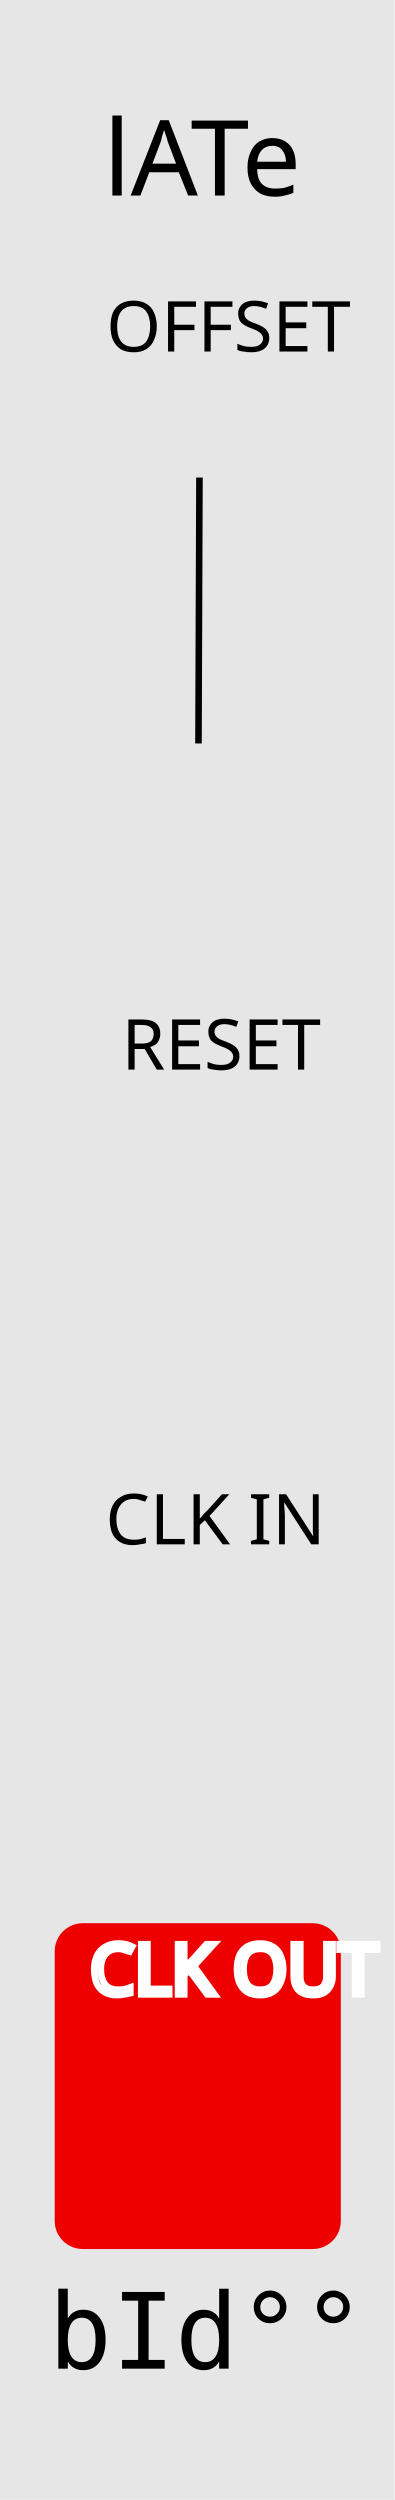
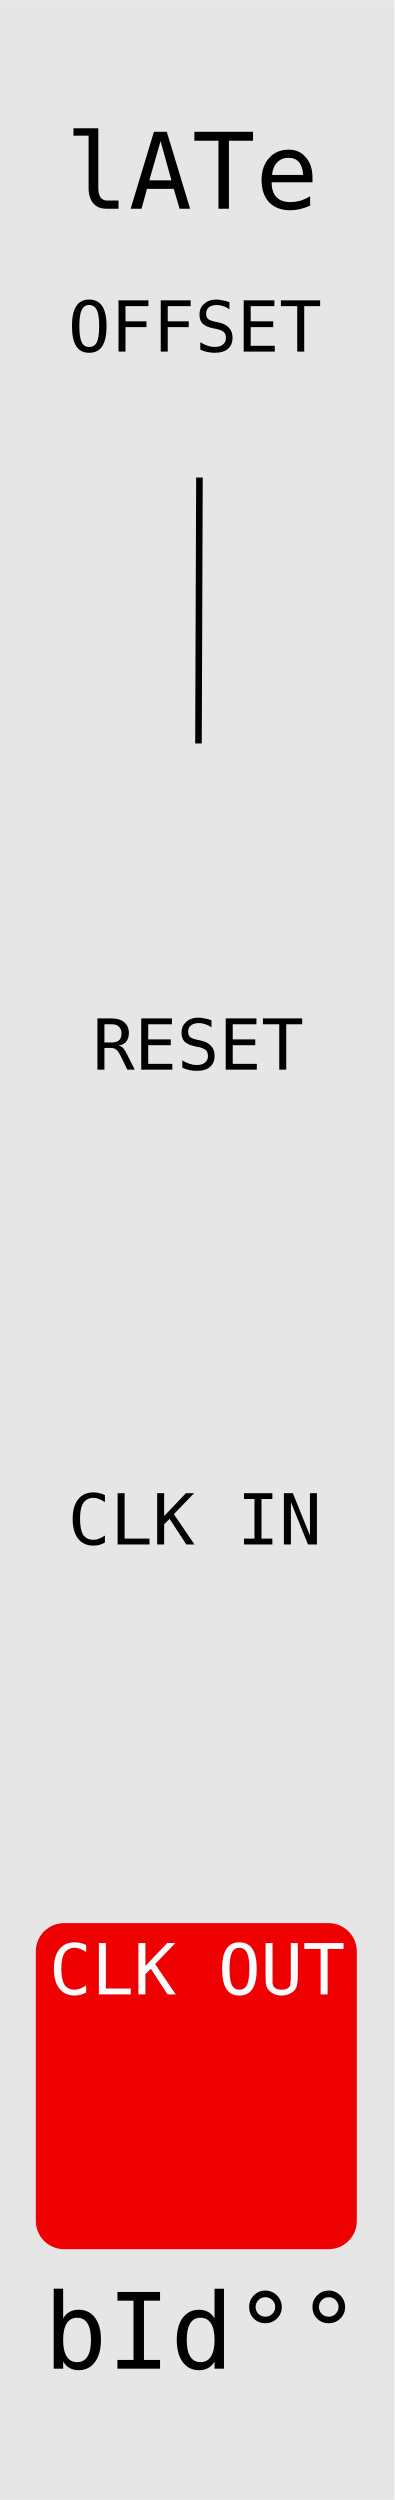
<svg xmlns="http://www.w3.org/2000/svg" xmlns:ns1="http://www.openswatchbook.org/uri/2009/osb" width="60" height="380" viewBox="0 0 15.875 100.542" version="1.1" id="svg12553">
  <defs id="defs12547">
    <linearGradient ns1:paint="solid" id="linearGradient4708">
      <stop id="stop4706" offset="0" style="stop-color:#ececec;stop-opacity:1;" />
    </linearGradient>
    <filter id="filter4696" style="color-interpolation-filters:sRGB">
      <feColorMatrix id="feColorMatrix4692" result="colormatrix" values="0 0 0 0 1 0 0 0 0 0 0 0 0 0 0 1 0 0 0 0 0 " in="SourceGraphic" />
      <feBlend id="feBlend4694" result="fbSourceGraphic" mode="multiply" in2="BackgroundImage" />
      <feColorMatrix id="feColorMatrix4762" values="0 0 0 -1 0 0 0 0 -1 0 0 0 0 -1 0 0 0 0 1 0" in="fbSourceGraphic" result="fbSourceGraphicAlpha" />
      <feColorMatrix in="fbSourceGraphic" result="colormatrix" values="1 0 0 0 0 0 1 0 0 0 0 0 1 0 0 0 0 0 5 -1 " id="feColorMatrix4764" />
      <feComposite k4="0" k3="0" k1="0" result="composite" k2="0.3" operator="arithmetic" id="feComposite4766" in2="colormatrix" />
    </filter>
  </defs>
  <g id="layer1" transform="matrix(0.1330142,0,0,1.001221,-3.55985,-161.5685)">
    <path id="path33453" d="M 26.617,161.38 H 145.853 v 100.396 H 26.617 Z m 0,0" style="fill:#e6e6e6;fill-opacity:1;fill-rule:nonzero;stroke:none;stroke-width:0.323" />
  </g>
-   <g id="text977" style="font-style:normal;font-variant:normal;font-weight:normal;font-stretch:normal;font-size:4.233px;line-height:125%;font-family:'DejaVu Sans Mono';-inkscape-font-specification:'DejaVu Sans Mono, Normal';font-variant-ligatures:normal;font-variant-caps:normal;font-variant-numeric:normal;font-feature-settings:normal;text-align:start;letter-spacing:0px;word-spacing:0px;writing-mode:lr-tb;text-anchor:start;fill:#000000;fill-opacity:1;stroke:none;stroke-width:0.265px;stroke-linecap:butt;stroke-linejoin:miter;stroke-opacity:1" aria-label="bId°°" transform="translate(-15.875,-3.704166)">
+   <g id="text977" style="font-style:normal;font-variant:normal;font-weight:normal;font-stretch:normal;font-size:4.233px;line-height:125%;font-family:'DejaVu Sans Mono';-inkscape-font-specification:'DejaVu Sans Mono, Normal';font-variant-ligatures:normal;font-variant-caps:normal;font-variant-numeric:normal;font-feature-settings:normal;text-align:start;letter-spacing:0px;word-spacing:0px;writing-mode:lr-tb;text-anchor:start;fill:#000000;fill-opacity:1;stroke:none;stroke-width:0.265px;stroke-linecap:butt;stroke-linejoin:miter;stroke-opacity:1" aria-label="bId°°" transform="translate(-16.06139,-3.704166)">
    <path id="path877" style="font-style:normal;font-variant:normal;font-weight:normal;font-stretch:normal;font-size:4.233px;font-family:'DejaVu Sans Mono';-inkscape-font-specification:'DejaVu Sans Mono, Normal';font-variant-ligatures:normal;font-variant-caps:normal;font-variant-numeric:normal;font-feature-settings:normal;text-align:start;writing-mode:lr-tb;text-anchor:start;stroke-width:0.265px" d="m 19.72,97.809 q 0,-0.442 -0.141,-0.668 -0.141,-0.225 -0.415,-0.225 -0.277,0 -0.42,0.227 -0.143,0.225 -0.143,0.666 0,0.438 0.143,0.666 0.143,0.227 0.42,0.227 0.275,0 0.415,-0.225 0.141,-0.225 0.141,-0.668 z m -1.118,-0.864 q 0.091,-0.169 0.25,-0.26 0.161,-0.091 0.372,-0.091 0.418,0 0.657,0.322 0.24,0.32 0.24,0.885 0,0.573 -0.242,0.899 -0.24,0.325 -0.659,0.325 -0.207,0 -0.366,-0.089 -0.157,-0.091 -0.252,-0.263 v 0.291 H 18.221 v -3.216 h 0.38 z" />
    <path id="path879" style="font-style:normal;font-variant:normal;font-weight:normal;font-stretch:normal;font-size:4.233px;font-family:'DejaVu Sans Mono';-inkscape-font-specification:'DejaVu Sans Mono, Normal';font-variant-ligatures:normal;font-variant-caps:normal;font-variant-numeric:normal;font-feature-settings:normal;text-align:start;writing-mode:lr-tb;text-anchor:start;stroke-width:0.265px" d="m 20.784,95.879 h 1.714 v 0.351 h -0.647 v 2.383 h 0.647 v 0.351 h -1.714 v -0.351 h 0.647 v -2.383 h -0.647 z" />
    <path id="path881" style="font-style:normal;font-variant:normal;font-weight:normal;font-stretch:normal;font-size:4.233px;font-family:'DejaVu Sans Mono';-inkscape-font-specification:'DejaVu Sans Mono, Normal';font-variant-ligatures:normal;font-variant-caps:normal;font-variant-numeric:normal;font-feature-settings:normal;text-align:start;writing-mode:lr-tb;text-anchor:start;stroke-width:0.265px" d="M 24.689,96.945 V 95.749 H 25.069 v 3.216 h -0.38 v -0.291 q -0.095,0.172 -0.254,0.263 -0.157,0.089 -0.364,0.089 -0.42,0 -0.661,-0.325 -0.24,-0.327 -0.24,-0.899 0,-0.564 0.242,-0.885 0.242,-0.322 0.659,-0.322 0.209,0 0.368,0.091 0.159,0.089 0.25,0.26 z m -1.118,0.864 q 0,0.442 0.141,0.668 0.141,0.225 0.415,0.225 0.275,0 0.418,-0.227 0.145,-0.227 0.145,-0.666 0,-0.44 -0.145,-0.666 -0.143,-0.227 -0.418,-0.227 -0.275,0 -0.415,0.225 -0.141,0.225 -0.141,0.668 z" />
    <path id="path883" style="font-style:normal;font-variant:normal;font-weight:normal;font-stretch:normal;font-size:4.233px;font-family:'DejaVu Sans Mono';-inkscape-font-specification:'DejaVu Sans Mono, Normal';font-variant-ligatures:normal;font-variant-caps:normal;font-variant-numeric:normal;font-feature-settings:normal;text-align:start;writing-mode:lr-tb;text-anchor:start;stroke-width:0.265px" d="m 26.735,95.823 q 0.134,0 0.254,0.052 0.122,0.05 0.213,0.145 0.093,0.093 0.141,0.211 0.05,0.118 0.05,0.254 0,0.273 -0.192,0.463 -0.192,0.188 -0.469,0.188 -0.279,0 -0.465,-0.186 -0.186,-0.186 -0.186,-0.465 0,-0.277 0.19,-0.469 0.19,-0.192 0.465,-0.192 z m 0,0.267 q -0.163,0 -0.279,0.116 -0.114,0.114 -0.114,0.279 0,0.165 0.112,0.277 0.114,0.112 0.277,0.112 0.165,0 0.281,-0.114 0.118,-0.114 0.118,-0.275 0,-0.163 -0.116,-0.279 -0.116,-0.116 -0.279,-0.116 z" />
    <path id="path885" style="font-style:normal;font-variant:normal;font-weight:normal;font-stretch:normal;font-size:4.233px;font-family:'DejaVu Sans Mono';-inkscape-font-specification:'DejaVu Sans Mono, Normal';font-variant-ligatures:normal;font-variant-caps:normal;font-variant-numeric:normal;font-feature-settings:normal;text-align:start;writing-mode:lr-tb;text-anchor:start;stroke-width:0.265px" d="m 29.282,95.823 q 0.134,0 0.254,0.052 0.122,0.05 0.213,0.145 0.093,0.093 0.141,0.211 0.05,0.118 0.05,0.254 0,0.273 -0.192,0.463 -0.192,0.188 -0.469,0.188 -0.279,0 -0.465,-0.186 -0.186,-0.186 -0.186,-0.465 0,-0.277 0.19,-0.469 0.19,-0.192 0.465,-0.192 z m 0,0.267 q -0.163,0 -0.279,0.116 -0.114,0.114 -0.114,0.279 0,0.165 0.112,0.277 0.114,0.112 0.277,0.112 0.165,0 0.281,-0.114 0.118,-0.114 0.118,-0.275 0,-0.163 -0.116,-0.279 -0.116,-0.116 -0.279,-0.116 z" />
  </g>
-   <g id="g848" transform="translate(-1.058333,2.645833)">
+   <g id="g848" transform="translate(-1.058333,3.175)">
    <g aria-label="vOId" style="font-style:normal;font-variant:normal;font-weight:normal;font-stretch:normal;font-size:4.233px;line-height:125%;font-family:'DejaVu Sans Mono';-inkscape-font-specification:'DejaVu Sans Mono, Normal';font-variant-ligatures:normal;font-variant-caps:normal;font-variant-numeric:normal;font-feature-settings:normal;text-align:start;letter-spacing:0px;word-spacing:0px;writing-mode:lr-tb;text-anchor:start;fill:#000000;fill-opacity:1;stroke:none;stroke-width:0.265px;stroke-linecap:butt;stroke-linejoin:miter;stroke-opacity:1" id="text977-5">
-       <text xml:space="preserve" style="font-style:normal;font-variant:normal;font-weight:normal;font-stretch:normal;font-size:4.233px;line-height:125%;font-family:Sudo;-inkscape-font-specification:'Sudo, Normal';font-variant-ligatures:normal;font-variant-caps:normal;font-variant-numeric:normal;font-feature-settings:normal;text-align:start;letter-spacing:0px;word-spacing:0px;writing-mode:lr-tb;text-anchor:start;fill:#000000;fill-opacity:1;stroke:none;stroke-width:0.265px;stroke-linecap:butt;stroke-linejoin:miter;stroke-opacity:1" x="5.219" y="5.219" id="text852">
-         <tspan id="tspan850" x="5.219" y="5.219" style="font-style:normal;font-variant:normal;font-weight:normal;font-stretch:normal;font-size:4.233px;font-family:Sudo;-inkscape-font-specification:'Sudo, Normal';font-variant-ligatures:normal;font-variant-caps:normal;font-variant-numeric:normal;font-feature-settings:normal;text-align:start;writing-mode:lr-tb;text-anchor:start;stroke-width:0.265px">lATe</tspan>
+       <text xml:space="preserve" style="font-style:normal;font-variant:normal;font-weight:normal;font-stretch:normal;font-size:4.233px;line-height:125%;font-family:Sudo;-inkscape-font-specification:'Sudo, Normal';font-variant-ligatures:normal;font-variant-caps:normal;font-variant-numeric:normal;font-feature-settings:normal;text-align:start;letter-spacing:0px;word-spacing:0px;writing-mode:lr-tb;text-anchor:start;fill:#000000;fill-opacity:1;stroke:none;stroke-width:0.265px;stroke-linecap:butt;stroke-linejoin:miter;stroke-opacity:1" x="3.685" y="5.219" id="text852">
+         <tspan id="tspan850" x="3.685" y="5.219" style="font-style:normal;font-variant:normal;font-weight:normal;font-stretch:normal;font-size:4.233px;font-family:'DejaVu Sans Mono';-inkscape-font-specification:'DejaVu Sans Mono, Normal';font-variant-ligatures:normal;font-variant-caps:normal;font-variant-numeric:normal;font-feature-settings:normal;text-align:start;writing-mode:lr-tb;text-anchor:start;stroke-width:0.265px">lATe</tspan>
      </text>
    </g>
  </g>
  <g id="text4860" style="font-style:normal;font-variant:normal;font-weight:normal;font-stretch:normal;font-size:2.822px;line-height:125%;font-family:Sudo;-inkscape-font-specification:'Sudo, Normal';font-variant-ligatures:normal;font-variant-caps:normal;font-variant-numeric:normal;font-feature-settings:normal;text-align:start;letter-spacing:0px;word-spacing:0px;writing-mode:lr-tb;text-anchor:start;fill:#000000;fill-opacity:1;stroke:none;stroke-width:0.265px;stroke-linecap:butt;stroke-linejoin:miter;stroke-opacity:1" />
  <g id="flowRoot1009" style="font-style:normal;font-variant:normal;font-weight:normal;font-stretch:normal;font-size:10.667px;line-height:125%;font-family:Sudo;-inkscape-font-specification:'Sudo, Normal';font-variant-ligatures:normal;font-variant-caps:normal;font-variant-numeric:normal;font-feature-settings:normal;text-align:start;letter-spacing:0px;word-spacing:0px;writing-mode:lr-tb;text-anchor:start;fill:#000000;fill-opacity:1;stroke:none;stroke-width:1px;stroke-linecap:butt;stroke-linejoin:miter;stroke-opacity:1" />
-   <rect style="opacity:1;fill:#ef0000;fill-opacity:1;fill-rule:evenodd;stroke:#ef0000;stroke-width:0.3;stroke-linecap:butt;stroke-linejoin:round;stroke-miterlimit:4;stroke-dasharray:none;stroke-dashoffset:0;stroke-opacity:1" id="rect846" width="11.206" height="12.803" x="2.35" y="77.496" ry="0.979" />
+   <rect style="opacity:1;fill:#ef0000;fill-opacity:1;fill-rule:evenodd;stroke:#ef0000;stroke-width:0.318;stroke-linecap:butt;stroke-linejoin:round;stroke-miterlimit:4;stroke-dasharray:none;stroke-dashoffset:0;stroke-opacity:1" id="rect846" width="12.592" height="12.795" x="1.599" y="77.501" ry="0.978" />
  <path style="fill:none;fill-rule:evenodd;stroke:#000000;stroke-width:0.265px;stroke-linecap:butt;stroke-linejoin:miter;stroke-opacity:1" d="m 7.982,29.9 0.039,-10.695" id="path844" />
-   <text xml:space="preserve" style="font-style:normal;font-variant:normal;font-weight:normal;font-stretch:normal;font-size:2.822px;line-height:125%;font-family:Sudo;-inkscape-font-specification:'Sudo, Normal';font-variant-ligatures:normal;font-variant-caps:normal;font-variant-numeric:normal;font-feature-settings:normal;text-align:start;letter-spacing:0px;word-spacing:0px;writing-mode:lr-tb;text-anchor:start;fill:#000000;fill-opacity:1;stroke:#ffffff;stroke-width:0.265px;stroke-linecap:butt;stroke-linejoin:miter;stroke-opacity:1" x="3.619" y="80.208" id="text850">
-     <tspan id="tspan848" x="3.619" y="80.208" style="stroke:#ffffff;stroke-width:0.265px;stroke-opacity:1">CLK OUT</tspan>
+   <text xml:space="preserve" style="font-style:normal;font-variant:normal;font-weight:normal;font-stretch:normal;font-size:2.822px;line-height:125%;font-family:Sudo;-inkscape-font-specification:'Sudo, Normal';font-variant-ligatures:normal;font-variant-caps:normal;font-variant-numeric:normal;font-feature-settings:normal;text-align:start;letter-spacing:0px;word-spacing:0px;writing-mode:lr-tb;text-anchor:start;fill:#000000;fill-opacity:1;stroke:#ffffff;stroke-width:0.265px;stroke-linecap:butt;stroke-linejoin:miter;stroke-opacity:1" x="1.982" y="80.208" id="text850">
+     <tspan id="tspan848" x="1.982" y="80.208" style="font-style:normal;font-variant:normal;font-weight:normal;font-stretch:normal;font-size:2.822px;font-family:'DejaVu Sans Mono';-inkscape-font-specification:'DejaVu Sans Mono, Normal';font-variant-ligatures:normal;font-variant-caps:normal;font-variant-numeric:normal;font-feature-settings:normal;text-align:start;writing-mode:lr-tb;text-anchor:start;fill:#ffffff;fill-opacity:1;stroke:none;stroke-width:0.265px;stroke-opacity:1">CLK OUT</tspan>
  </text>
-   <text xml:space="preserve" style="font-style:normal;font-variant:normal;font-weight:normal;font-stretch:normal;font-size:2.822px;line-height:125%;font-family:Sudo;-inkscape-font-specification:'Sudo, Normal';font-variant-ligatures:normal;font-variant-caps:normal;font-variant-numeric:normal;font-feature-settings:normal;text-align:start;letter-spacing:0px;word-spacing:0px;writing-mode:lr-tb;text-anchor:start;fill:#000000;fill-opacity:1;stroke:none;stroke-width:0.265px;stroke-linecap:butt;stroke-linejoin:miter;stroke-opacity:1" x="4.242" y="62.111" id="text850-2">
-     <tspan id="tspan848-4" x="4.242" y="62.111" style="stroke:none;stroke-width:0.265px;stroke-opacity:1">CLK IN</tspan>
+   <text xml:space="preserve" style="font-style:normal;font-variant:normal;font-weight:normal;font-stretch:normal;font-size:2.822px;line-height:125%;font-family:'DejaVu Sans Mono';-inkscape-font-specification:'DejaVu Sans Mono, Normal';font-variant-ligatures:normal;font-variant-caps:normal;font-variant-numeric:normal;font-feature-settings:normal;text-align:start;letter-spacing:0px;word-spacing:0px;writing-mode:lr-tb;text-anchor:start;fill:#000000;fill-opacity:1;stroke:none;stroke-width:0.265px;stroke-linecap:butt;stroke-linejoin:miter;stroke-opacity:1" x="2.734" y="62.111" id="text850-2">
+     <tspan id="tspan848-4" x="2.734" y="62.111" style="font-style:normal;font-variant:normal;font-weight:normal;font-stretch:normal;font-size:2.822px;font-family:'DejaVu Sans Mono';-inkscape-font-specification:'DejaVu Sans Mono, Normal';font-variant-ligatures:normal;font-variant-caps:normal;font-variant-numeric:normal;font-feature-settings:normal;text-align:start;writing-mode:lr-tb;text-anchor:start;stroke:none;stroke-width:0.265px;stroke-opacity:1">CLK IN</tspan>
  </text>
-   <text xml:space="preserve" style="font-style:normal;font-variant:normal;font-weight:normal;font-stretch:normal;font-size:2.822px;line-height:125%;font-family:Sudo;-inkscape-font-specification:'Sudo, Normal';font-variant-ligatures:normal;font-variant-caps:normal;font-variant-numeric:normal;font-feature-settings:normal;text-align:start;letter-spacing:0px;word-spacing:0px;writing-mode:lr-tb;text-anchor:start;fill:#000000;fill-opacity:1;stroke:none;stroke-width:0.265px;stroke-linecap:butt;stroke-linejoin:miter;stroke-opacity:1" x="4.881" y="43.017" id="text850-2-4">
-     <tspan id="tspan848-4-3" x="4.881" y="43.017" style="stroke:none;stroke-width:0.265px;stroke-opacity:1">RESET</tspan>
+   <text xml:space="preserve" style="font-style:normal;font-variant:normal;font-weight:normal;font-stretch:normal;font-size:2.822px;line-height:125%;font-family:'DejaVu Sans Mono';-inkscape-font-specification:'DejaVu Sans Mono, Normal';font-variant-ligatures:normal;font-variant-caps:normal;font-variant-numeric:normal;font-feature-settings:normal;text-align:start;letter-spacing:0px;word-spacing:0px;writing-mode:lr-tb;text-anchor:start;fill:#000000;fill-opacity:1;stroke:none;stroke-width:0.265px;stroke-linecap:butt;stroke-linejoin:miter;stroke-opacity:1" x="3.716" y="43.017" id="text850-2-4">
+     <tspan id="tspan848-4-3" x="3.716" y="43.017" style="font-style:normal;font-variant:normal;font-weight:normal;font-stretch:normal;font-size:2.822px;font-family:'DejaVu Sans Mono';-inkscape-font-specification:'DejaVu Sans Mono, Normal';font-variant-ligatures:normal;font-variant-caps:normal;font-variant-numeric:normal;font-feature-settings:normal;text-align:start;writing-mode:lr-tb;text-anchor:start;stroke:none;stroke-width:0.265px;stroke-opacity:1">RESET</tspan>
  </text>
-   <text xml:space="preserve" style="font-style:normal;font-variant:normal;font-weight:normal;font-stretch:normal;font-size:2.822px;line-height:125%;font-family:Sudo;-inkscape-font-specification:'Sudo, Normal';font-variant-ligatures:normal;font-variant-caps:normal;font-variant-numeric:normal;font-feature-settings:normal;text-align:start;letter-spacing:0px;word-spacing:0px;writing-mode:lr;text-anchor:start;fill:#000000;fill-opacity:1;stroke:none;stroke-width:0.185;stroke-linecap:butt;stroke-linejoin:miter;stroke-opacity:1;stroke-miterlimit:4;stroke-dasharray:none;" x="4.272" y="14.138" id="text850-2-4-4">
-     <tspan id="tspan848-4-3-7" x="4.272" y="14.138" style="stroke:none;stroke-width:0.185;stroke-opacity:1;-inkscape-font-specification:'Sudo, Normal';font-family:Sudo;font-weight:normal;font-style:normal;font-stretch:normal;font-variant:normal;font-size:2.822px;text-anchor:start;text-align:start;writing-mode:lr;font-variant-ligatures:normal;font-variant-caps:normal;font-variant-numeric:normal;font-feature-settings:normal;fill:#000000;stroke-miterlimit:4;stroke-dasharray:none;fill-opacity:1;">OFFSET</tspan>
+   <text xml:space="preserve" style="font-style:normal;font-variant:normal;font-weight:normal;font-stretch:normal;font-size:2.822px;line-height:125%;font-family:'DejaVu Sans Mono';-inkscape-font-specification:'DejaVu Sans Mono, Normal';font-variant-ligatures:normal;font-variant-caps:normal;font-variant-numeric:normal;font-feature-settings:normal;text-align:start;letter-spacing:0px;word-spacing:0px;writing-mode:lr-tb;text-anchor:start;fill:#000000;fill-opacity:1;stroke:none;stroke-width:0.185;stroke-linecap:butt;stroke-linejoin:miter;stroke-miterlimit:4;stroke-dasharray:none;stroke-opacity:1" x="2.737" y="14.138" id="text850-2-4-4">
+     <tspan id="tspan848-4-3-7" x="2.737" y="14.138" style="font-style:normal;font-variant:normal;font-weight:normal;font-stretch:normal;font-size:2.822px;font-family:'DejaVu Sans Mono';-inkscape-font-specification:'DejaVu Sans Mono, Normal';font-variant-ligatures:normal;font-variant-caps:normal;font-variant-numeric:normal;font-feature-settings:normal;text-align:start;writing-mode:lr-tb;text-anchor:start;fill:#000000;fill-opacity:1;stroke:none;stroke-width:0.185;stroke-miterlimit:4;stroke-dasharray:none;stroke-opacity:1">OFFSET</tspan>
  </text>
</svg>
